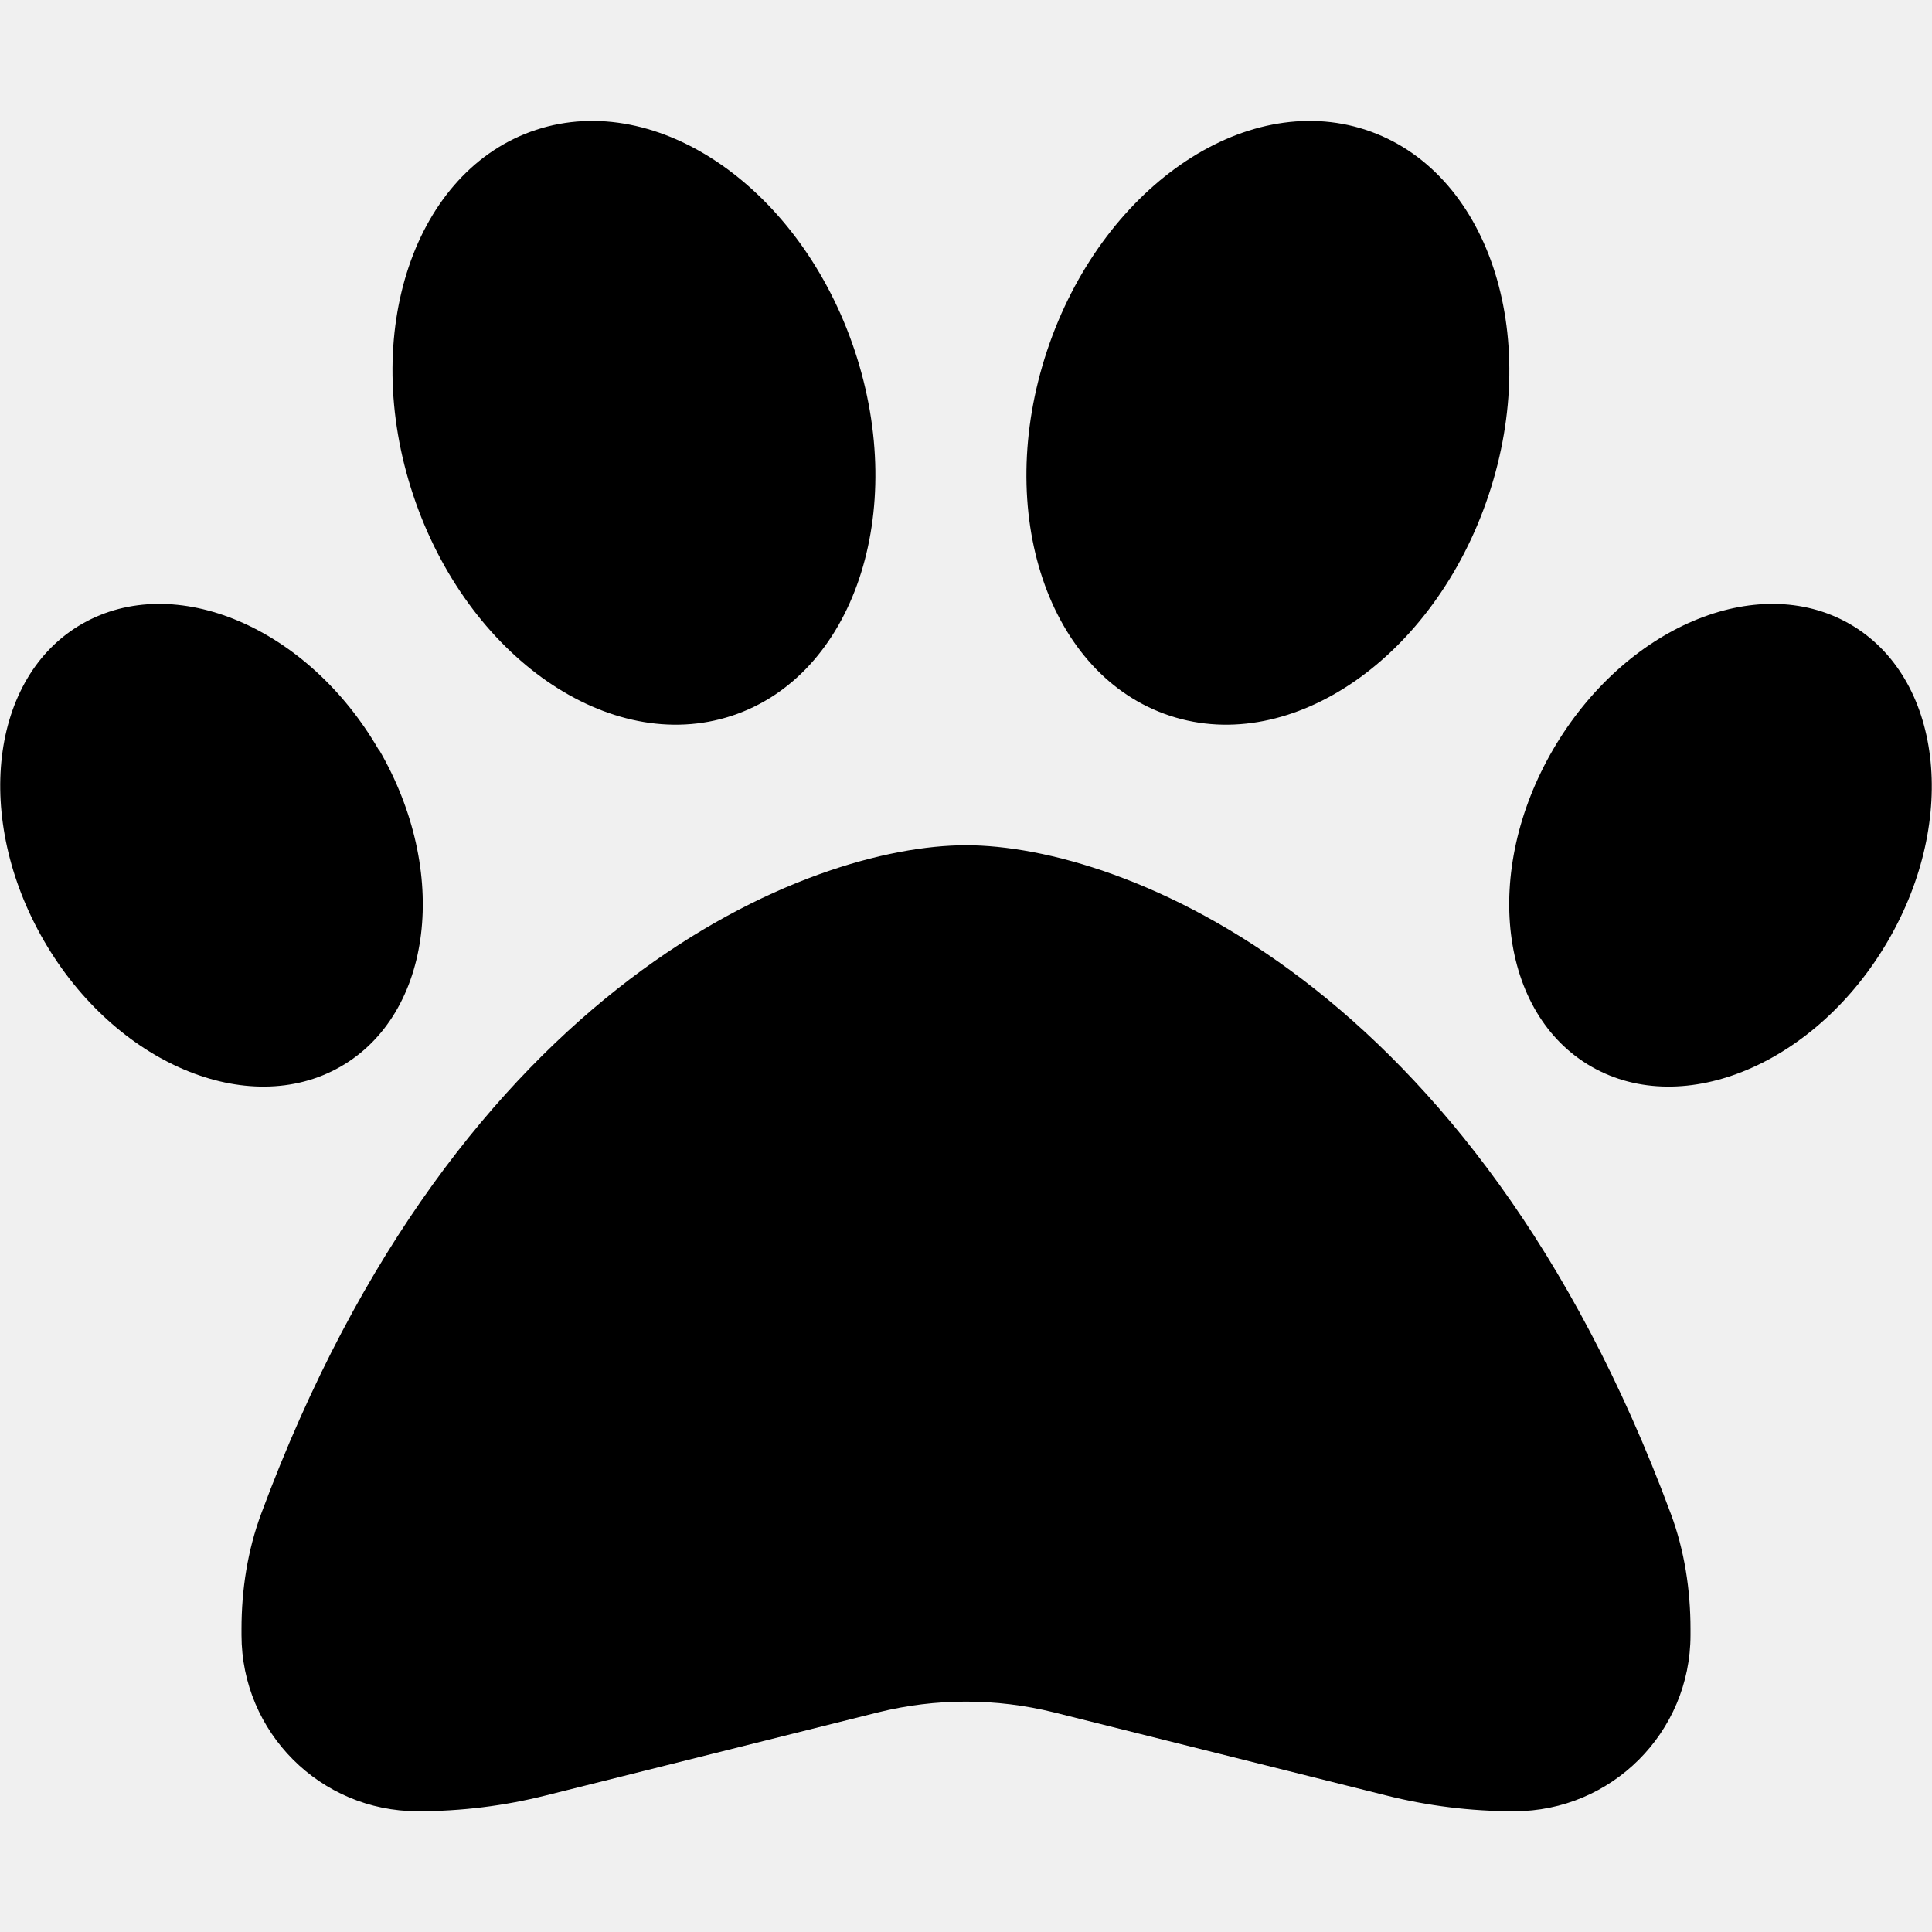
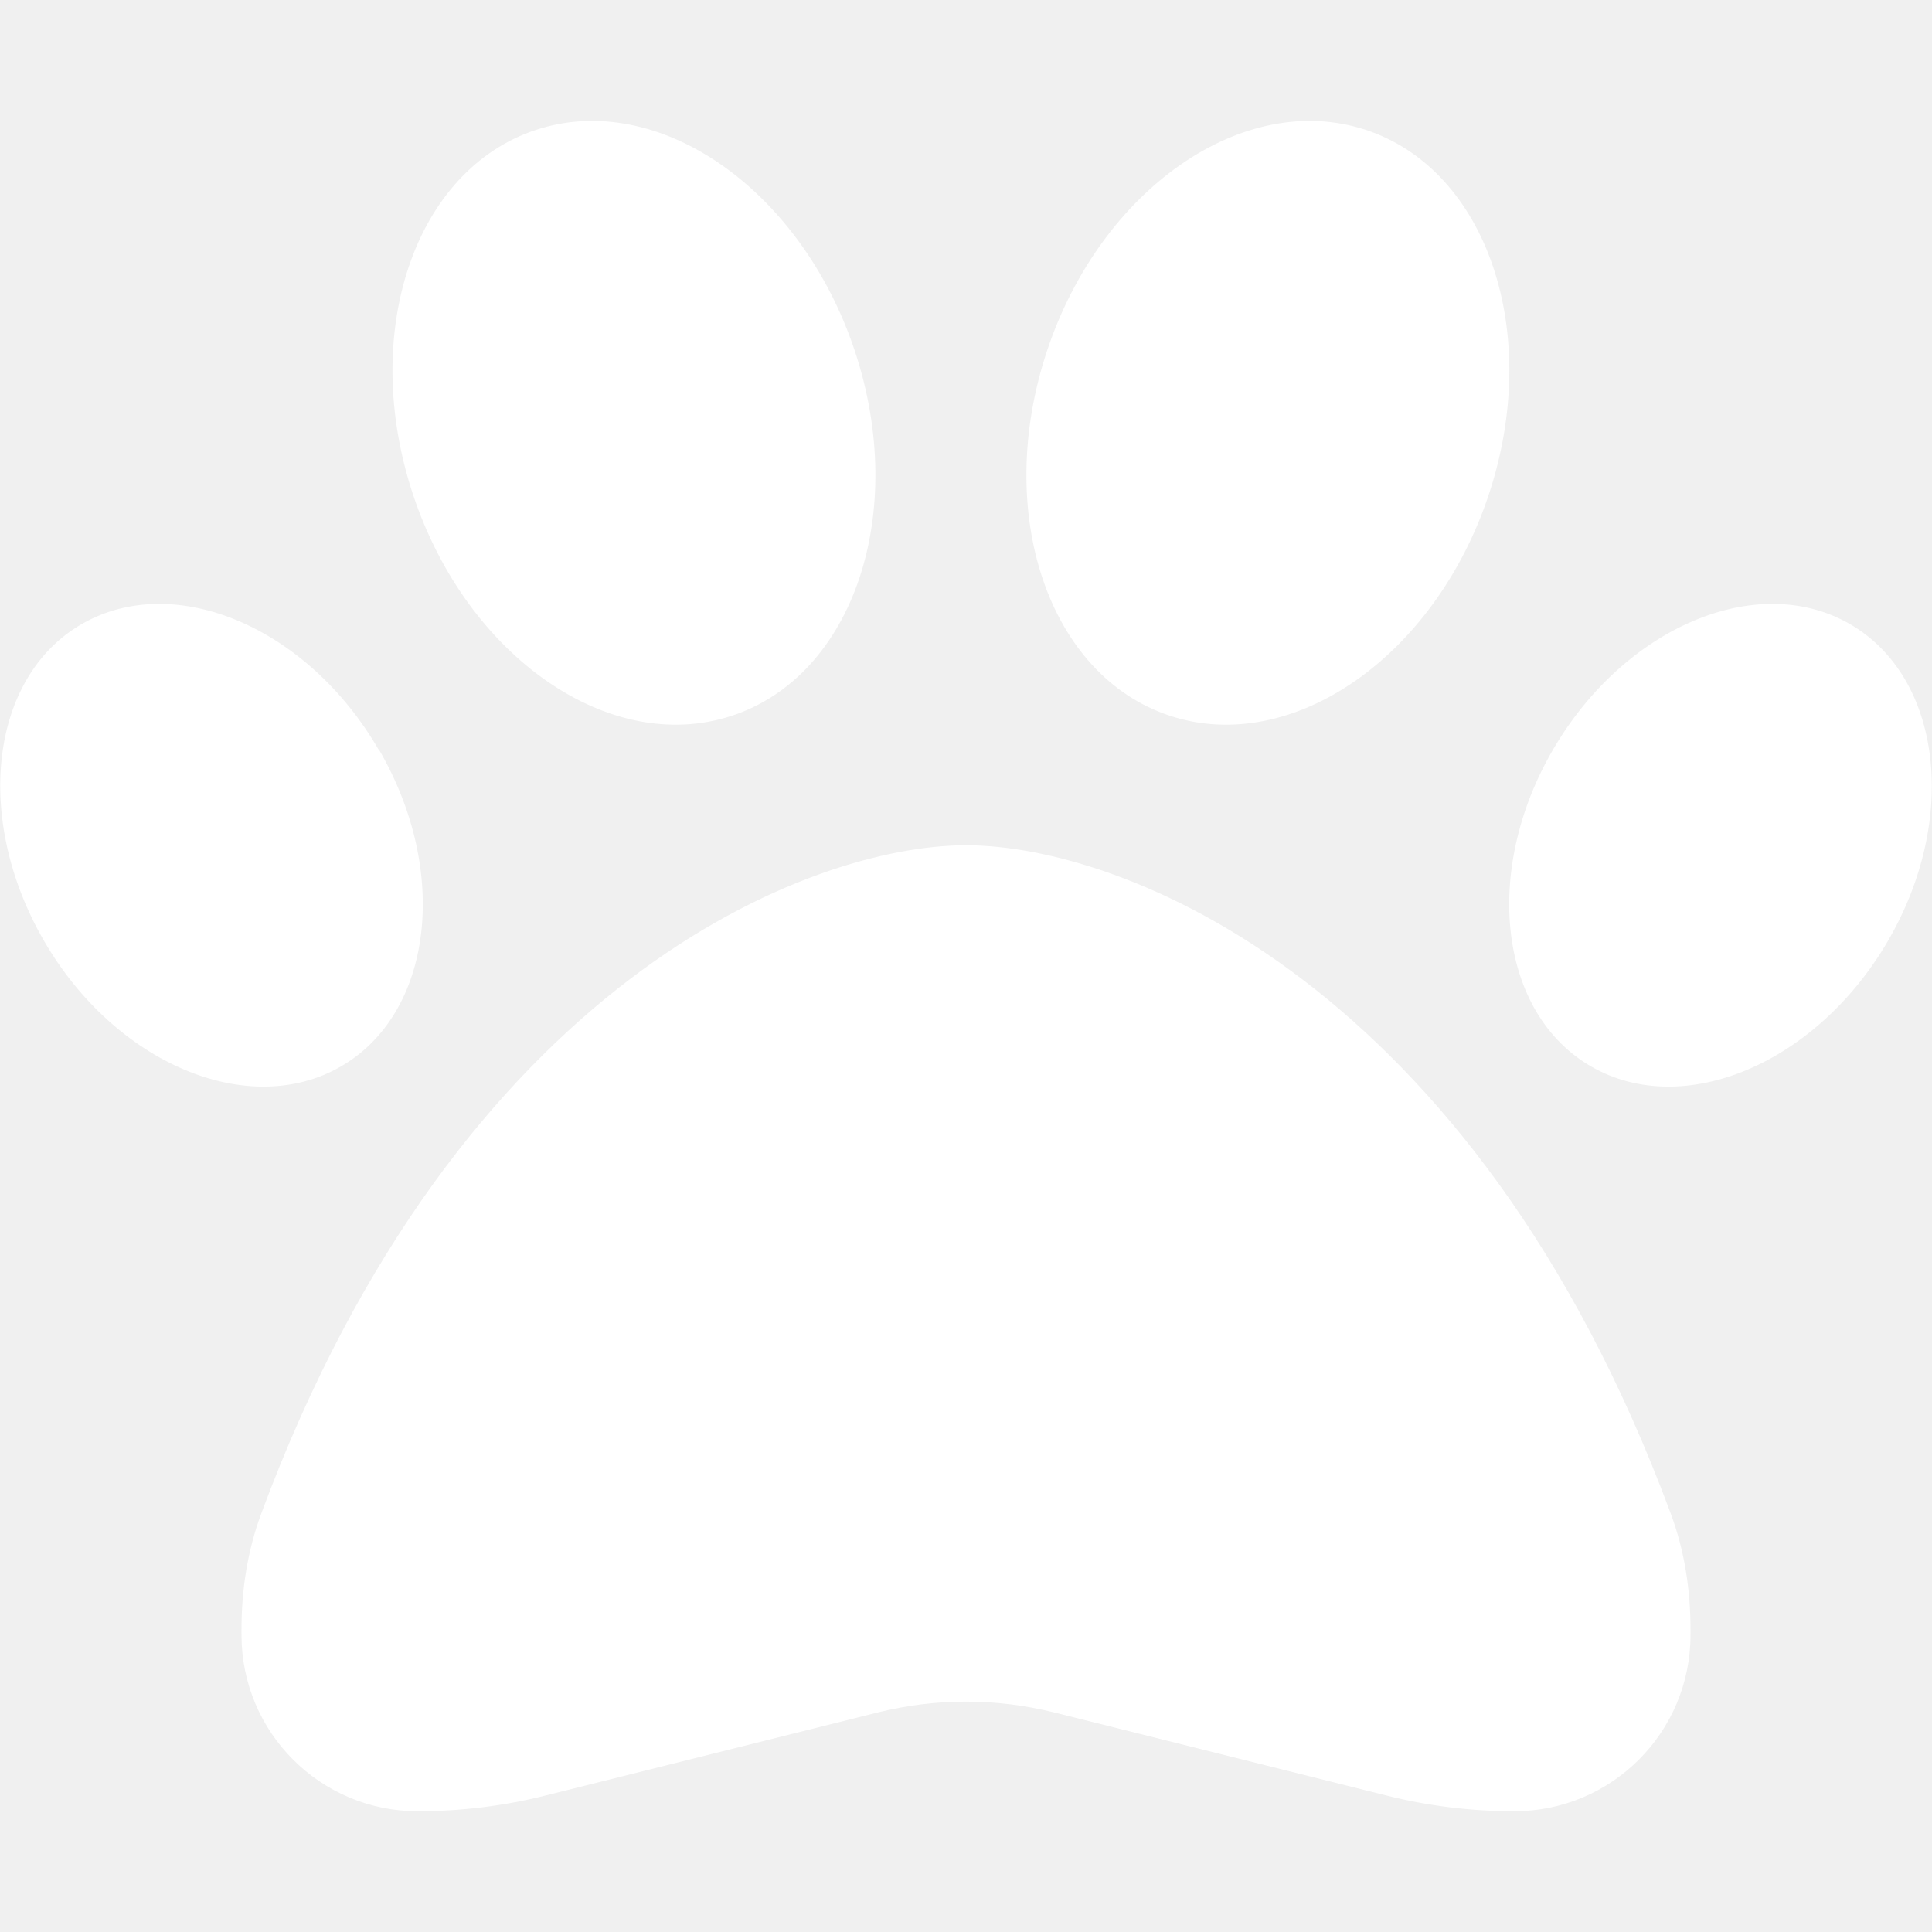
- <svg xmlns="http://www.w3.org/2000/svg" viewBox="0 0 512 512">
+ <svg xmlns="http://www.w3.org/2000/svg" viewBox="0 0 512 512" fill="white" width="25px" height="25px">
  <path d="M226.5 92.9c14.3 42.9-.3 86.2-32.6 96.8s-70.1-15.6-84.4-58.5s.3-86.2 32.6-96.8s70.1 15.6 84.4 58.5zM100.4 198.6c18.9 32.4 14.3 70.1-10.2 84.1s-59.7-.9-78.5-33.3S-2.7 179.3 21.8 165.3s59.7 .9 78.5 33.3zM69.2 401.2C121.6 259.9 214.7 224 256 224s134.4 35.9 186.8 177.2c3.6 9.7 5.2 20.1 5.2 30.5v1.6c0 25.8-20.9 46.7-46.7 46.7c-11.5 0-22.9-1.4-34-4.2l-88-22c-15.3-3.8-31.3-3.8-46.6 0l-88 22c-11.1 2.8-22.5 4.2-34 4.2C84.9 480 64 459.1 64 433.3v-1.6c0-10.4 1.6-20.8 5.2-30.5zM421.8 282.7c-24.5-14-29.1-51.7-10.2-84.1s54-47.3 78.5-33.3s29.1 51.7 10.2 84.1s-54 47.3-78.5 33.3zM310.1 189.7c-32.3-10.6-46.9-53.9-32.6-96.8s52.1-69.1 84.4-58.5s46.9 53.9 32.6 96.8s-52.1 69.1-84.4 58.5z" />
</svg>
